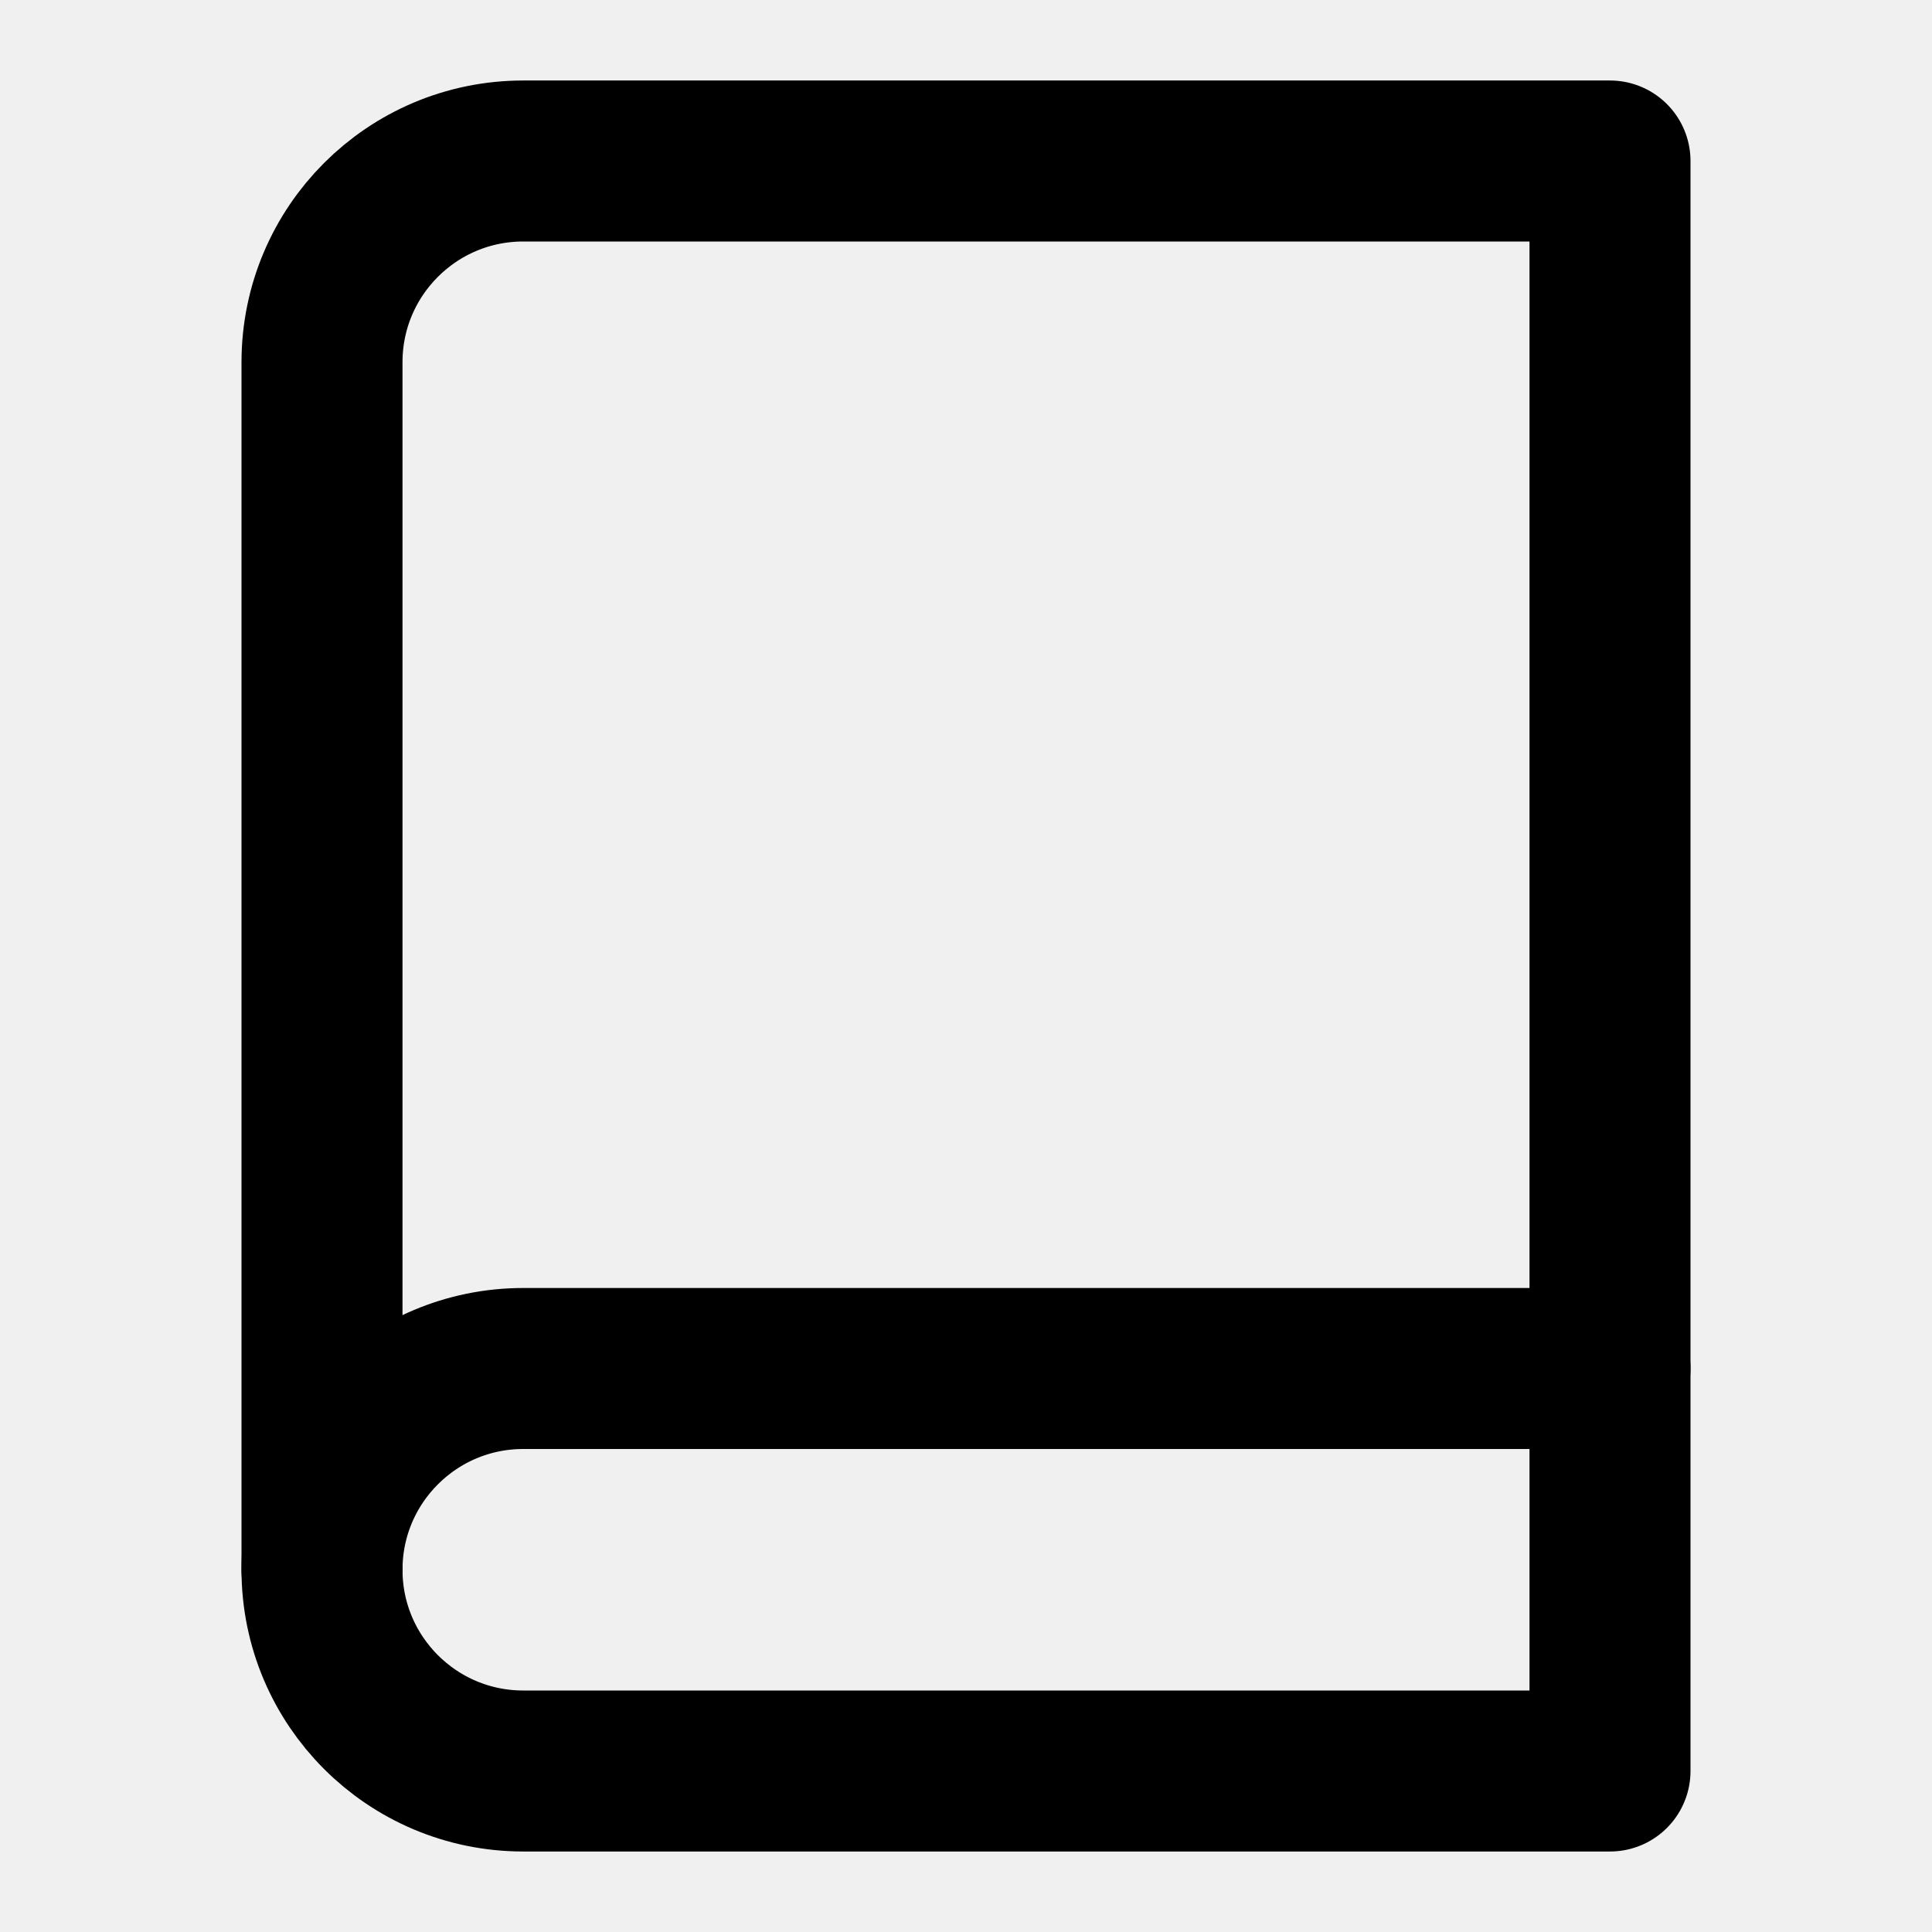
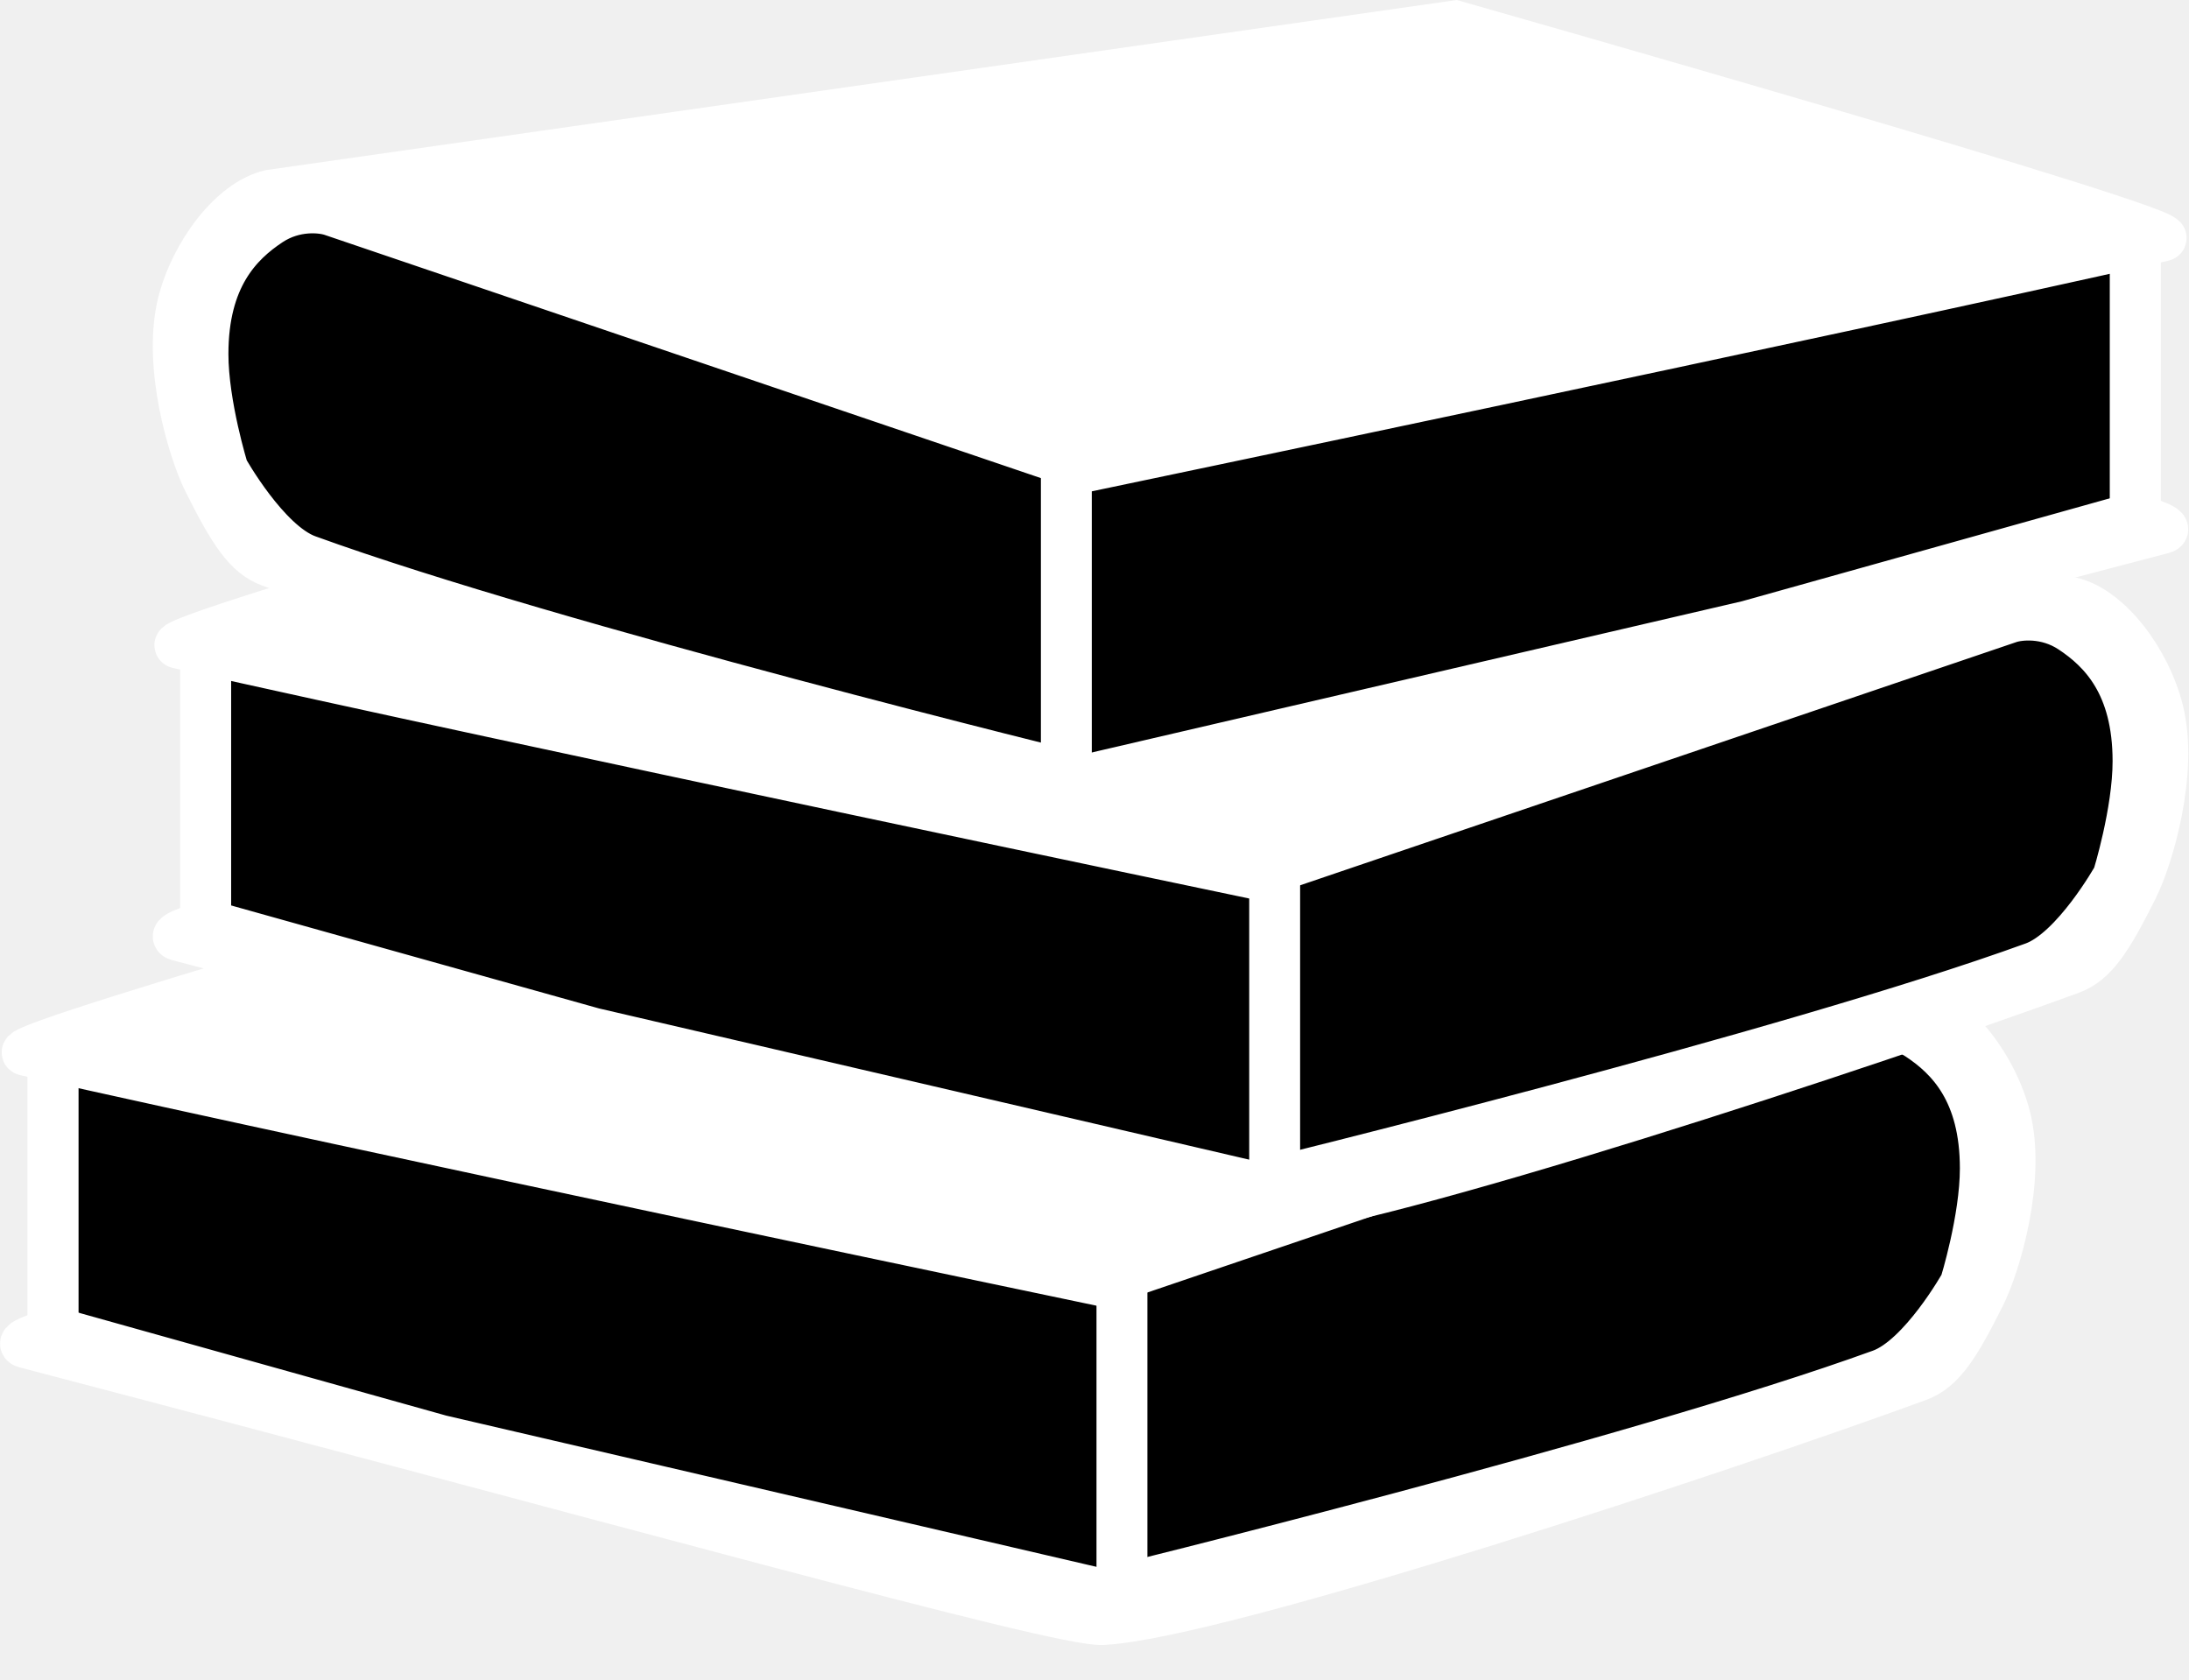
- <svg xmlns="http://www.w3.org/2000/svg" width="100%" height="100%" viewBox="0 0 24 24" fill="none" stroke="currentColor" stroke-width="2" stroke-linecap="round" stroke-linejoin="round">
-   <path d="M4 19.5A2.5 2.5 0 0 1 6.5 17H20" />
-   <path d="M6.5 2H20v20H6.5A2.5 2.5 0 0 1 4 19.5v-15A2.5 2.5 0 0 1 6.5 2z" />
+ <svg xmlns="http://www.w3.org/2000/svg" width="43" height="33" viewBox="0 0 43 33" fill="none">
+   <path d="M14.539 16.955L37.539 19.955C38.039 19.955 39.039 20.455 39.039 22.955C39.039 24.955 38.539 25.955 37.539 26.955L21.539 31.455L1.539 25.955V20.955L14.539 16.955Z" fill="black" />
+   <line x1="0.5" y1="-0.5" x2="6.5" y2="-0.5" transform="matrix(-4.37114e-08 1 1 4.37114e-08 22.5391 24.4551)" stroke="white" stroke-linecap="round" />
+   <line x1="0.5" y1="-0.5" x2="5.5" y2="-0.5" transform="matrix(-4.37115e-08 1 1 4.37115e-08 1.53906 20.4551)" stroke="white" stroke-linecap="round" />
+   <path d="M37.68 19.781L14.401 16.455C14.401 16.455 -0.055 20.564 0.494 20.688C7.192 22.199 21.657 25.222 21.657 25.222L36.47 20.191C36.672 20.123 37.196 20.066 37.68 20.385C38.284 20.785 38.945 21.455 38.945 22.955C38.945 23.955 38.551 25.222 38.551 25.222C38.551 25.222 37.745 26.664 36.945 26.955C32.108 28.712 21.657 31.269 21.657 31.269L8.657 28.245L1.099 26.129C1.099 26.129 0.239 26.365 0.494 26.432C12.039 29.455 20.785 31.917 21.657 31.873C23.98 31.756 33.945 28.455 37.68 27.087C38.153 26.914 38.445 26.455 38.945 25.455C39.248 24.85 39.748 23.164 39.445 21.955C39.203 20.987 38.445 19.955 37.68 19.781Z" fill="white" />
+   <path d="M36.47 20.191C36.672 20.123 37.196 20.066 37.68 20.385C38.284 20.785 38.945 21.455 38.945 22.955C38.945 23.955 38.551 25.222 38.551 25.222C38.551 25.222 37.745 26.664 36.945 26.955C32.108 28.712 21.657 31.269 21.657 31.269L8.657 28.245L1.099 26.129C1.099 26.129 0.239 26.365 0.494 26.432C12.039 29.455 20.785 31.917 21.657 31.873C23.98 31.756 33.945 28.455 37.68 27.087C38.153 26.914 38.445 26.455 38.945 25.455C39.248 24.85 39.748 23.164 39.445 21.955C39.203 20.987 38.445 19.955 37.68 19.781L14.401 16.455C14.401 16.455 -0.055 20.564 0.494 20.688C7.192 22.199 21.657 25.222 21.657 25.222L36.47 20.191L37.68 19.781" stroke="white" stroke-width="0.892" />
+   <path d="M17.539 8.955L40.539 11.955C41.039 11.955 42.039 12.455 42.039 14.955C42.039 16.955 41.539 17.955 40.539 18.955L24.539 23.455L4.539 17.955V12.955L17.539 8.955Z" fill="black" />
+   <line x1="0.5" y1="-0.5" x2="6.5" y2="-0.5" transform="matrix(-4.37114e-08 1 1 4.37114e-08 25.5391 16.4551)" stroke="white" stroke-linecap="round" />
+   <line x1="0.5" y1="-0.5" x2="5.5" y2="-0.5" transform="matrix(-4.37115e-08 1 1 4.37115e-08 4.53906 12.4551)" stroke="white" stroke-linecap="round" />
+   <path d="M40.68 11.781L17.401 8.455C17.401 8.455 2.945 12.564 3.494 12.688C10.192 14.199 24.657 17.222 24.657 17.222L39.47 12.191C39.672 12.123 40.196 12.066 40.68 12.385C41.284 12.784 41.945 13.455 41.945 14.955C41.945 15.955 41.551 17.222 41.551 17.222C41.551 17.222 40.745 18.664 39.945 18.955C35.108 20.712 24.657 23.269 24.657 23.269L11.657 20.245L4.099 18.129C4.099 18.129 3.239 18.365 3.494 18.432C15.039 21.455 23.785 23.917 24.657 23.873C26.98 23.756 36.945 20.455 40.68 19.087C41.153 18.914 41.445 18.455 41.945 17.455C42.248 16.85 42.748 15.164 42.445 13.955C42.203 12.987 41.445 11.955 40.68 11.781Z" fill="white" />
+   <path d="M39.47 12.191C39.672 12.123 40.196 12.066 40.68 12.385C41.284 12.784 41.945 13.455 41.945 14.955C41.945 15.955 41.551 17.222 41.551 17.222C41.551 17.222 40.745 18.664 39.945 18.955C35.108 20.712 24.657 23.269 24.657 23.269L11.657 20.245L4.099 18.129C4.099 18.129 3.239 18.365 3.494 18.432C15.039 21.455 23.785 23.917 24.657 23.873C26.98 23.756 36.945 20.455 40.68 19.087C41.153 18.914 41.445 18.455 41.945 17.455C42.248 16.85 42.748 15.164 42.445 13.955C42.203 12.987 41.445 11.955 40.68 11.781L17.401 8.455C17.401 8.455 2.945 12.564 3.494 12.688C10.192 14.199 24.657 17.222 24.657 17.222L39.47 12.191L40.68 11.781" stroke="white" stroke-width="0.892" />
+   <path d="M28.447 0.955L5.447 3.955C4.947 3.955 3.947 4.455 3.947 6.955C3.947 8.955 4.447 9.955 5.447 10.955L21.447 15.455L41.447 9.955V4.955L28.447 0.955Z" fill="black" />
+   <line x1="20.947" y1="8.955" x2="20.947" y2="14.955" stroke="white" stroke-linecap="round" />
+   <line x1="41.947" y1="4.955" x2="41.947" y2="9.955" stroke="white" stroke-linecap="round" />
+   <path d="M5.307 3.781L28.585 0.455C28.585 0.455 43.041 4.564 42.492 4.688C35.794 6.199 21.33 9.222 21.33 9.222L6.516 4.191C6.314 4.123 5.79 4.066 5.307 4.385C4.702 4.785 4.041 5.455 4.041 6.955C4.041 7.955 4.435 9.222 4.435 9.222C4.435 9.222 5.241 10.664 6.041 10.955C10.878 12.712 21.33 15.269 21.33 15.269L34.33 12.245L41.888 10.129C41.888 10.129 42.747 10.365 42.492 10.432C30.947 13.455 22.202 15.917 21.33 15.873C19.006 15.756 9.041 12.455 5.307 11.087C4.834 10.914 4.541 10.455 4.041 9.455C3.739 8.85 3.239 7.164 3.541 5.955C3.783 4.987 4.541 3.955 5.307 3.781Z" fill="white" />
+   <path d="M6.516 4.191C6.314 4.123 5.79 4.066 5.307 4.385C4.702 4.785 4.041 5.455 4.041 6.955C4.041 7.955 4.435 9.222 4.435 9.222C4.435 9.222 5.241 10.664 6.041 10.955C10.878 12.712 21.33 15.269 21.33 15.269L34.33 12.245L41.888 10.129C41.888 10.129 42.747 10.365 42.492 10.432C30.947 13.455 22.202 15.917 21.33 15.873C19.006 15.756 9.041 12.455 5.307 11.087C4.834 10.914 4.541 10.455 4.041 9.455C3.739 8.85 3.239 7.164 3.541 5.955C3.783 4.987 4.541 3.955 5.307 3.781L28.585 0.455C28.585 0.455 43.041 4.564 42.492 4.688C35.794 6.199 21.33 9.222 21.33 9.222L6.516 4.191L5.307 3.781" stroke="white" stroke-width="0.892" />
</svg>
